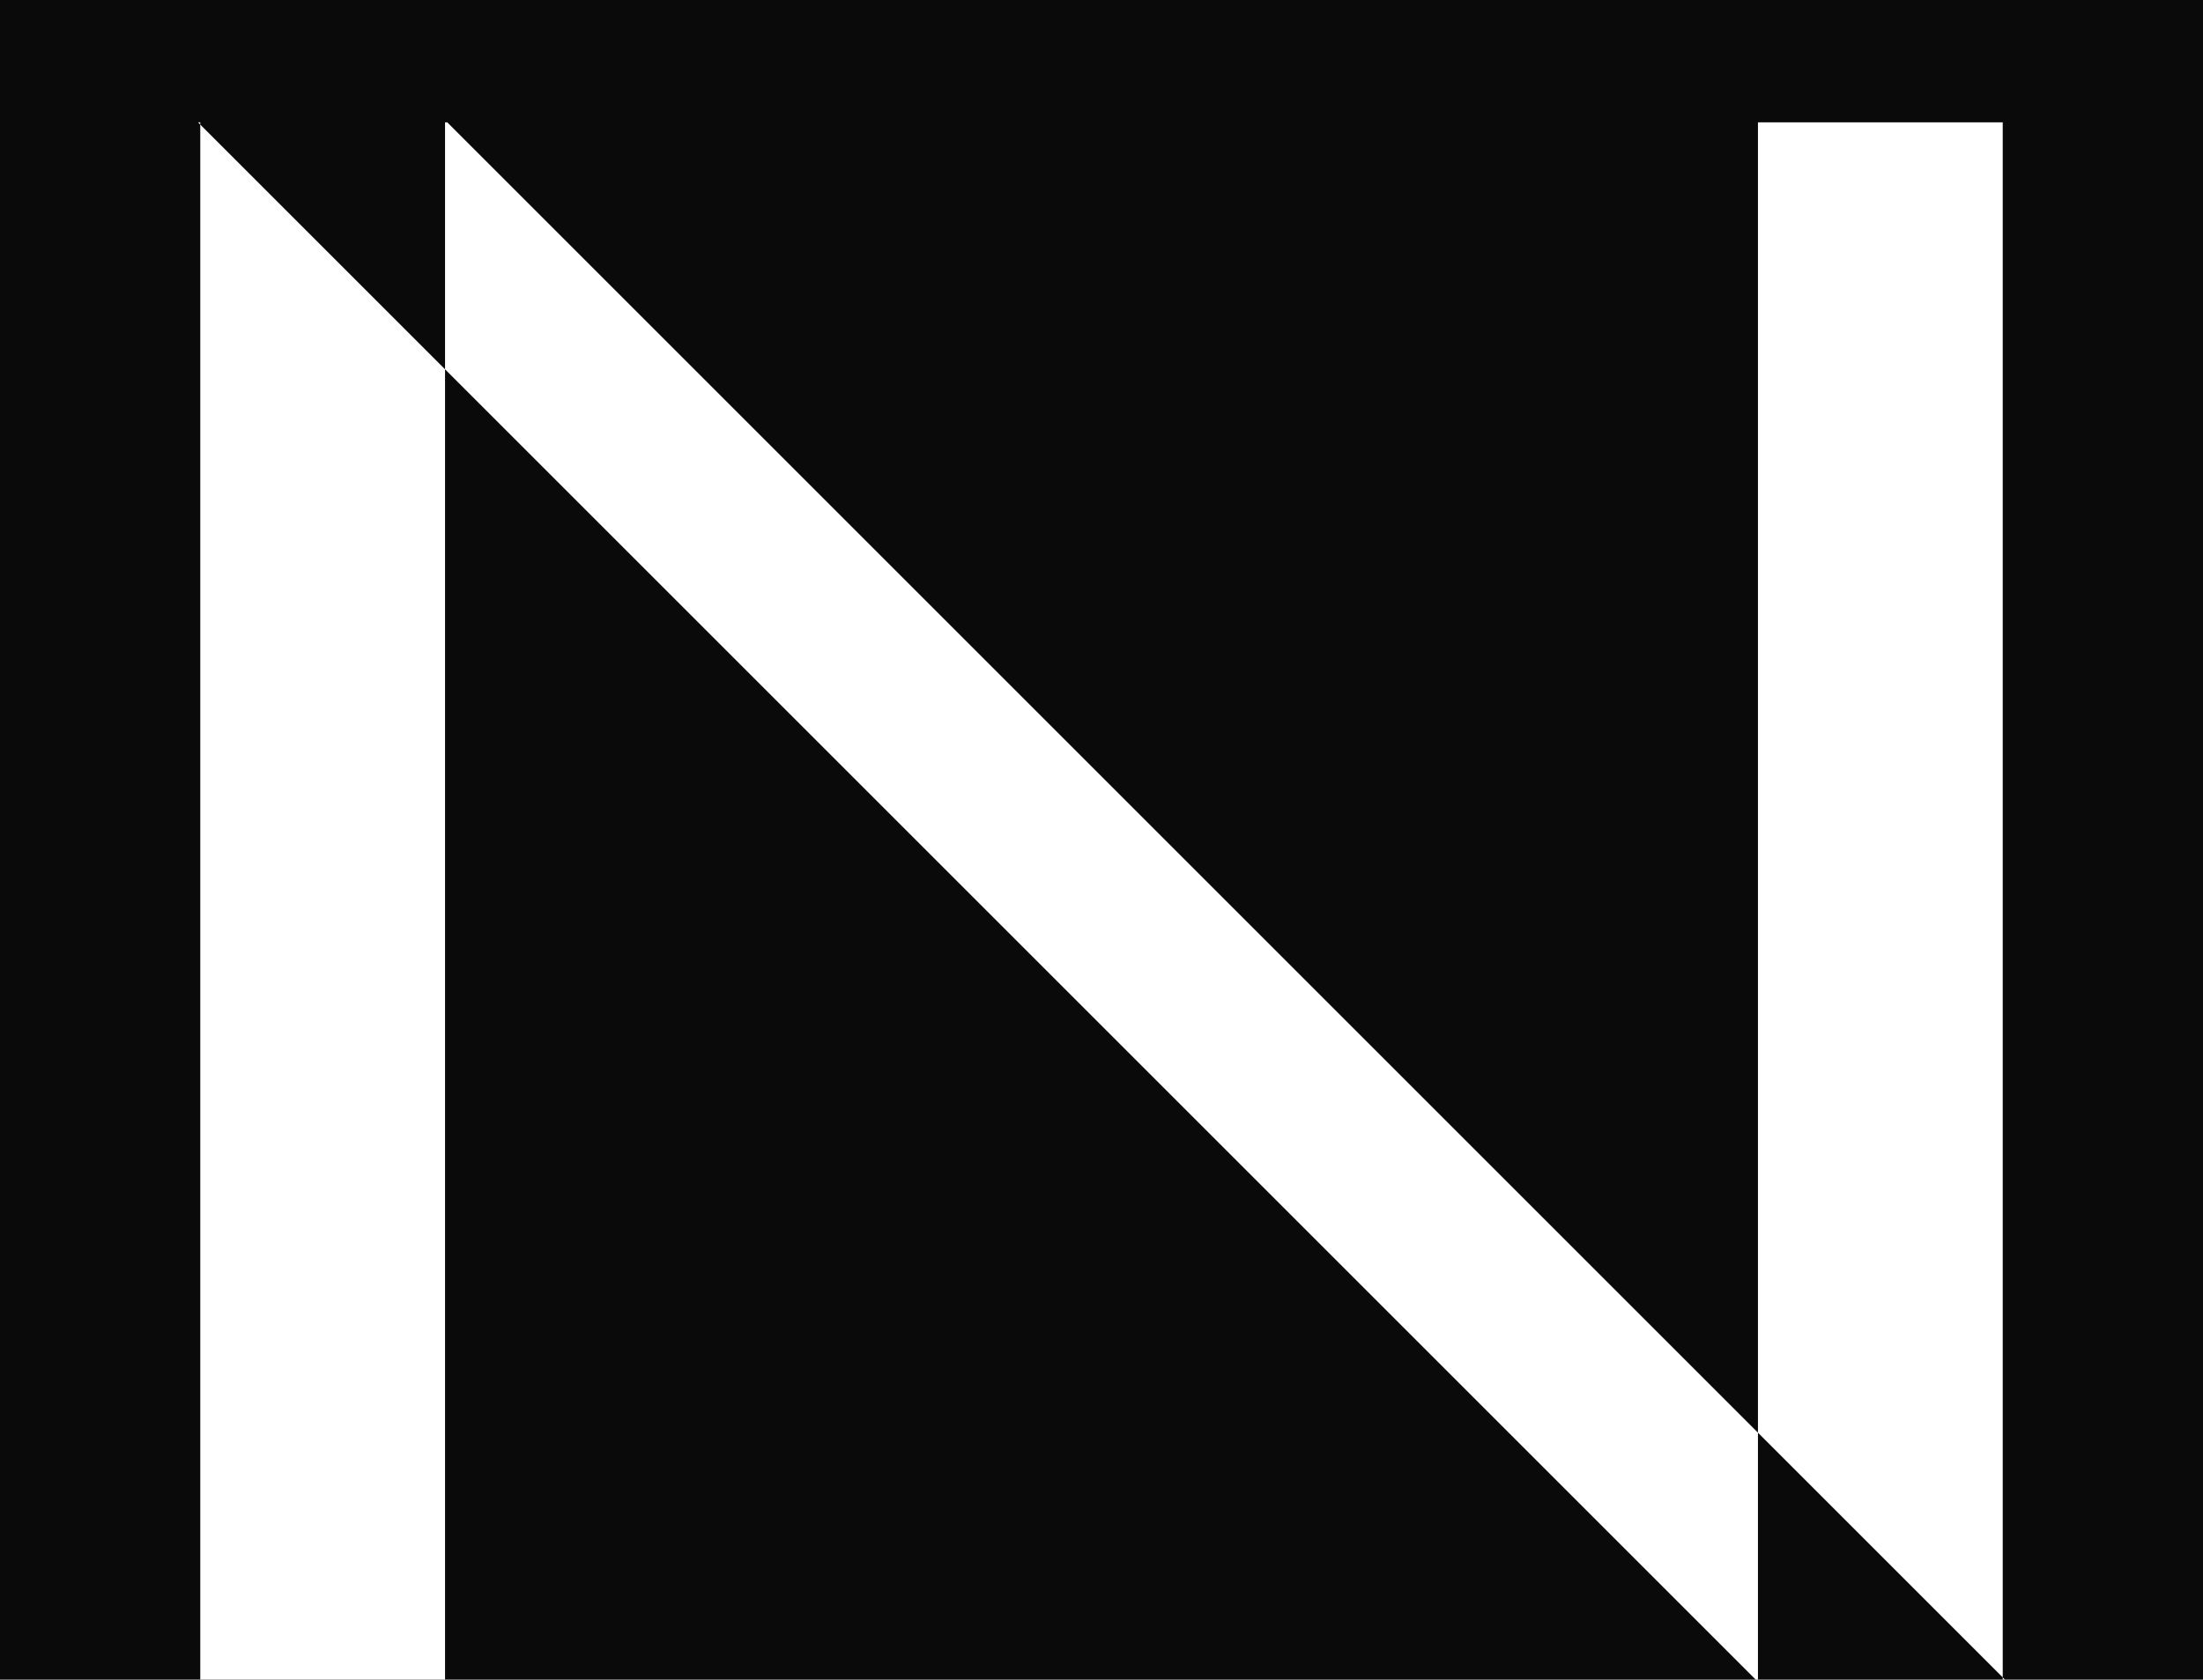
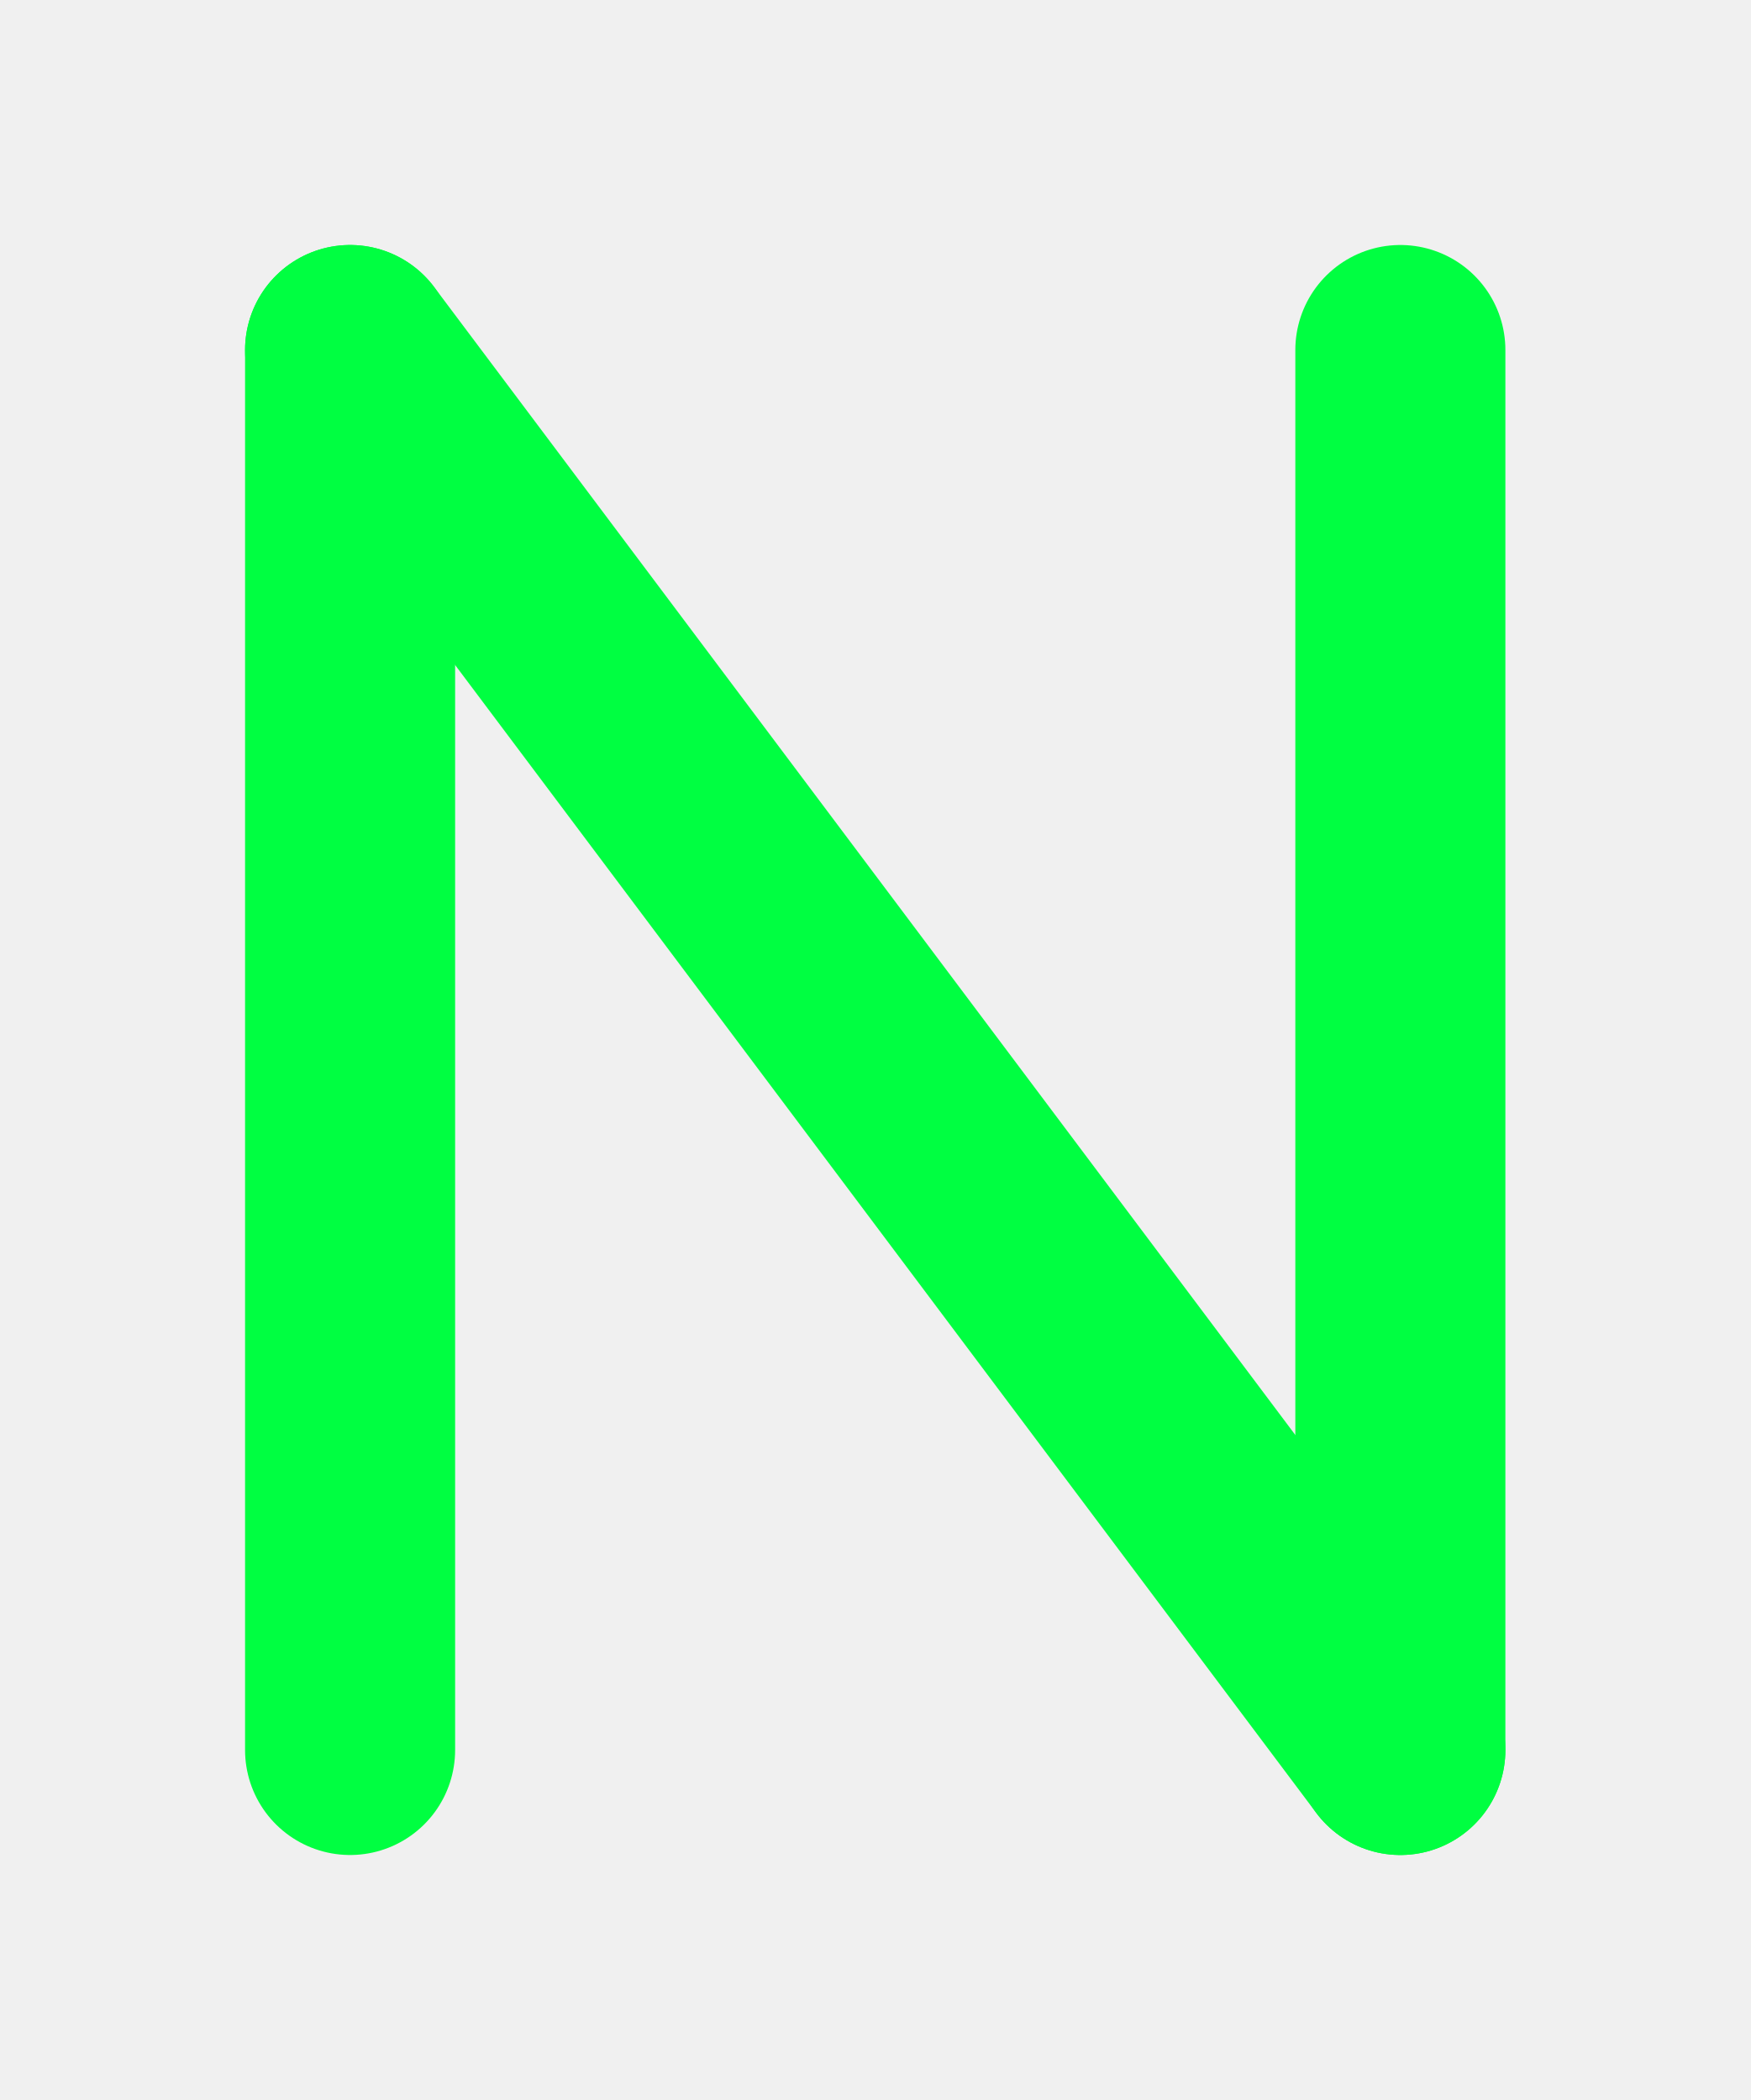
- <svg xmlns="http://www.w3.org/2000/svg" viewBox="0 0 990.0 755" role="img" aria-label="NEWELL N mark">
-   <rect width="100%" height="100%" fill="#0A0A0A" />
-   <g>
-     <path d="M 90.0 55.0 L 89.0 55.0 L 90.0 56.0 L 90.0 755.0 L 200.0 755.0 L 200.0 166.0 L 90.0 56.0 Z" fill="#FFFFFF" />
-     <path d="M 789.0 755.0 L 790.0 755.0 L 790.0 644.0 L 201.0 55.0 L 200.0 55.0 L 200.0 166.0 Z" fill="#FFFFFF" />
-     <path d="M 900.0 55.0 L 790.0 55.0 L 790.0 644.0 L 900.0 754.0 L 900.0 755.0 L 901.0 755.0 L 900.0 754.0 Z" fill="#FFFFFF" />
-   </g>
+ <svg xmlns="http://www.w3.org/2000/svg" viewBox="0 0 100 120" role="img" aria-label="NEWELL N mark">
+   <line x1="20" y1="20" x2="20" y2="100" stroke="#00FF41" stroke-width="12" stroke-linecap="round" />
+   <line x1="80" y1="20" x2="80" y2="100" stroke="#00FF41" stroke-width="12" stroke-linecap="round" />
+   <line x1="20" y1="20" x2="80" y2="100" stroke="#00FF41" stroke-width="12" stroke-linecap="round" />
</svg>
